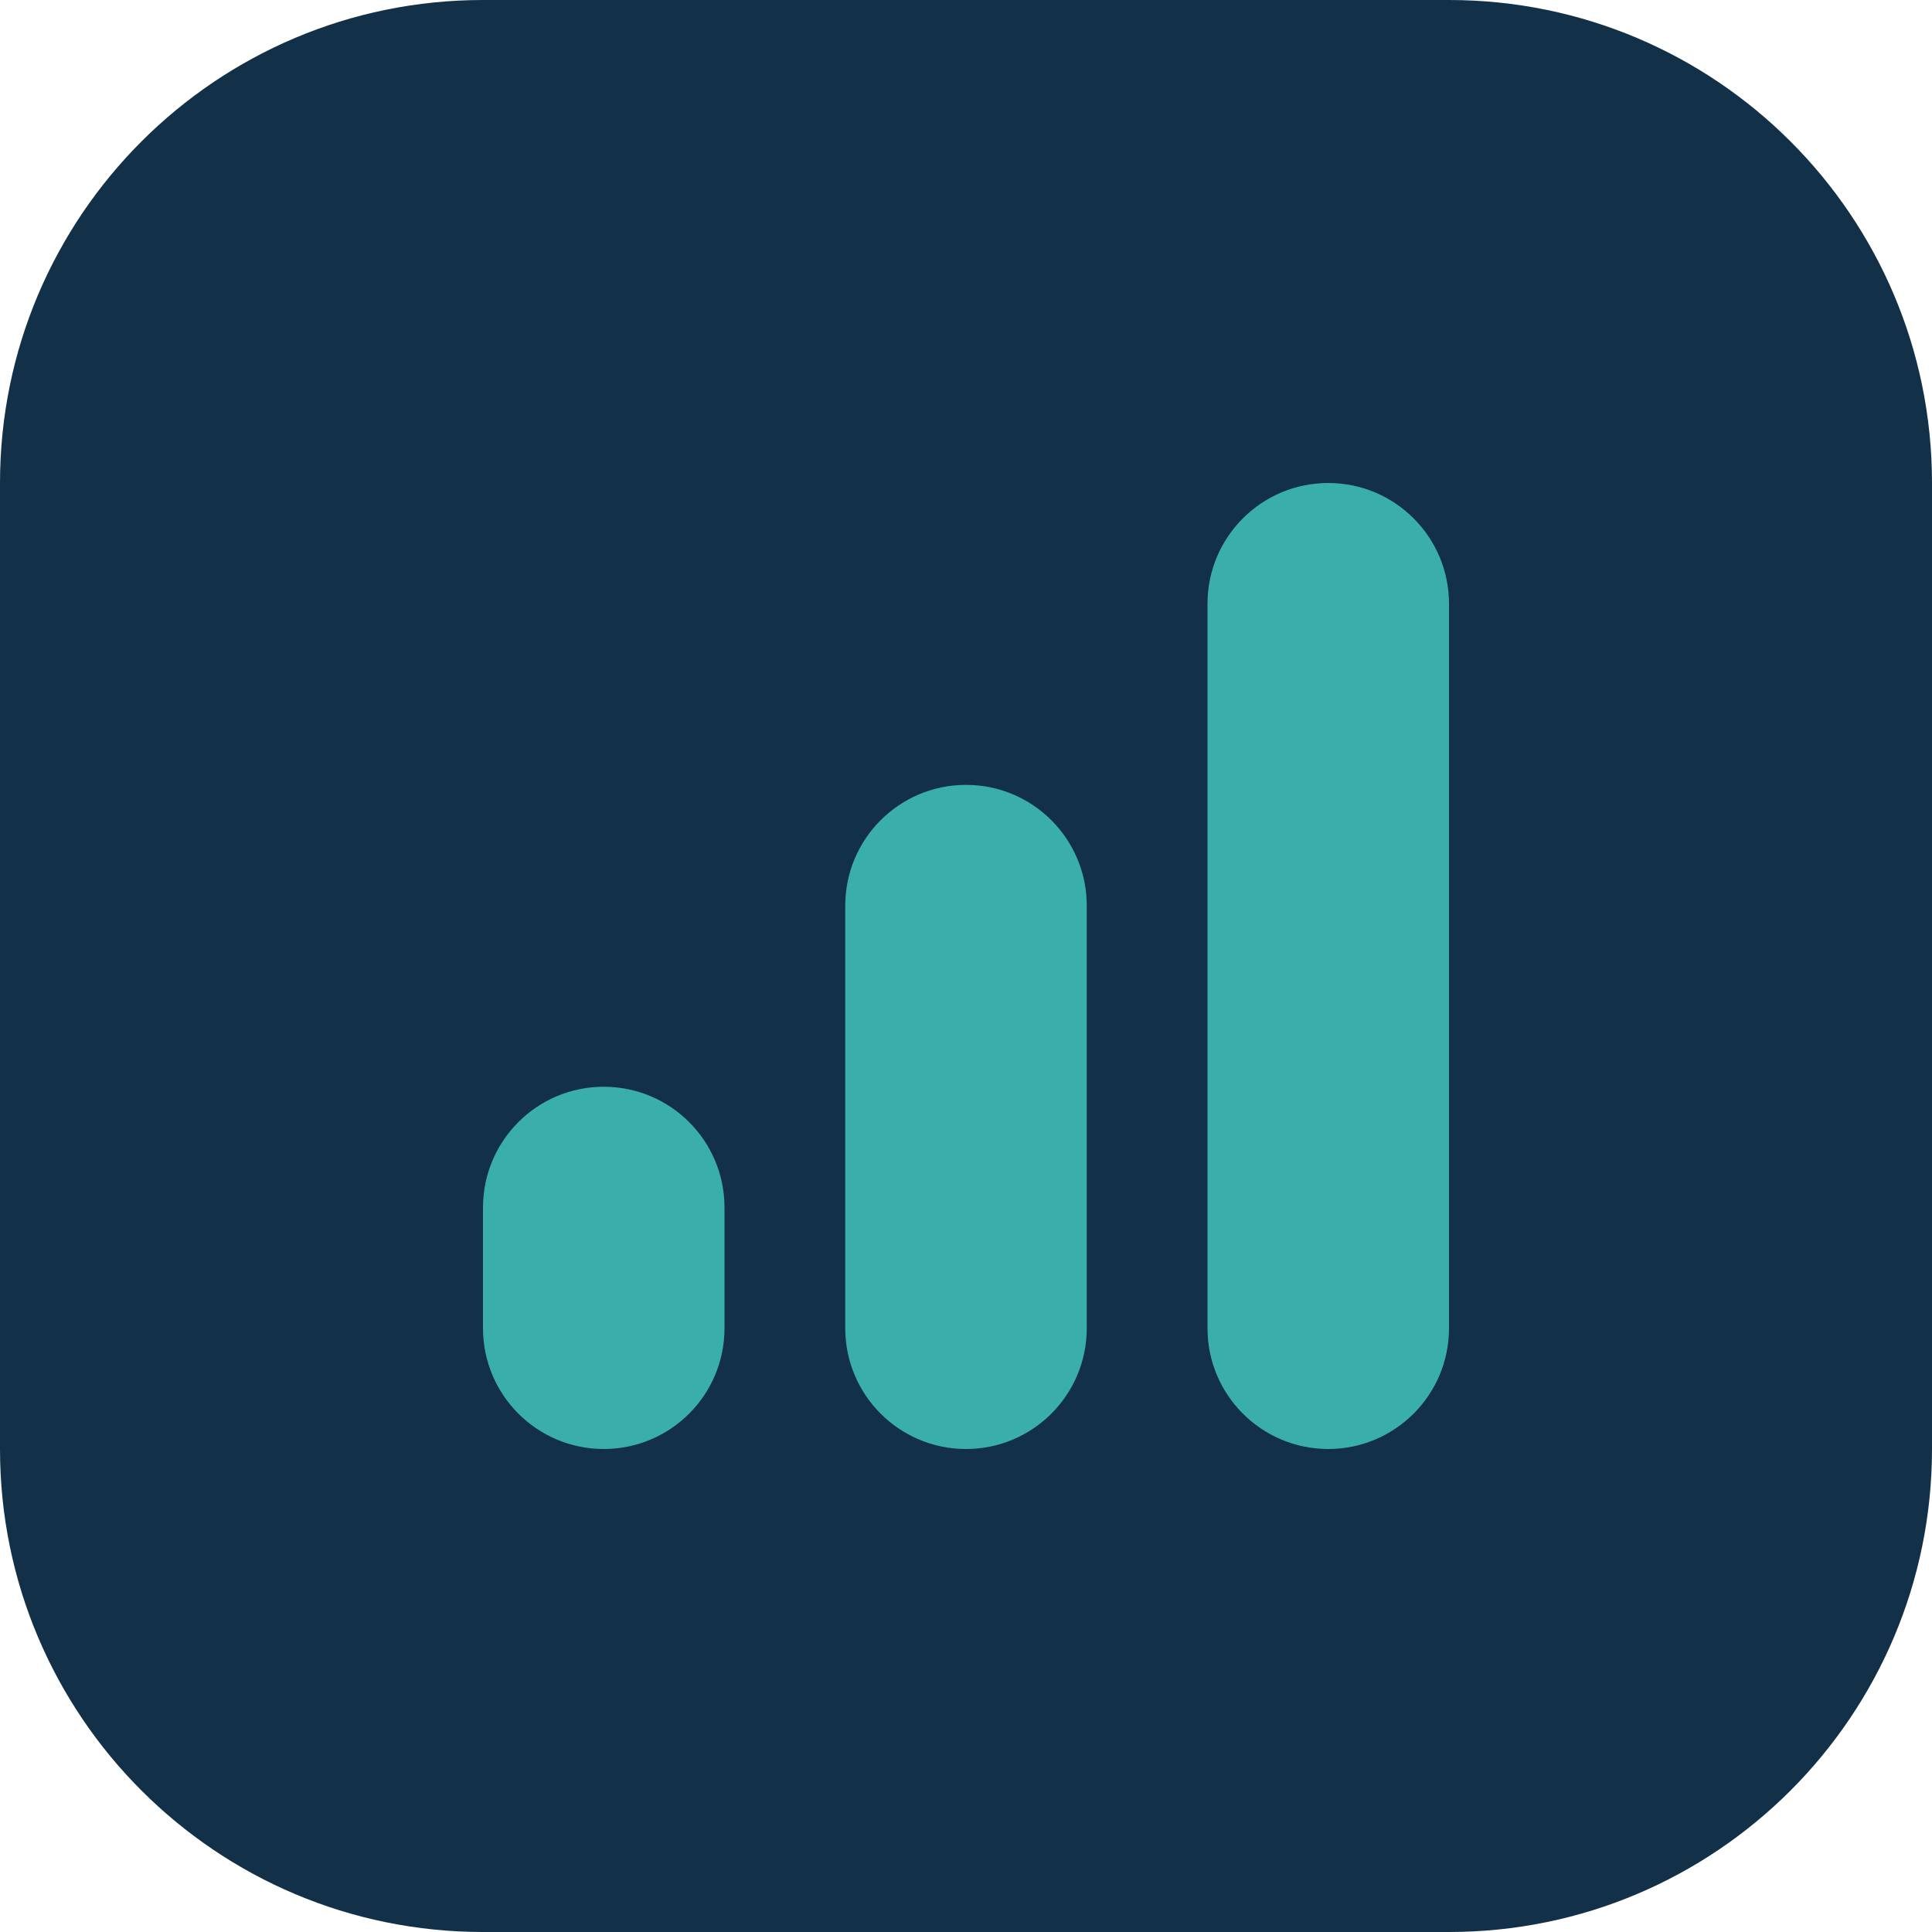
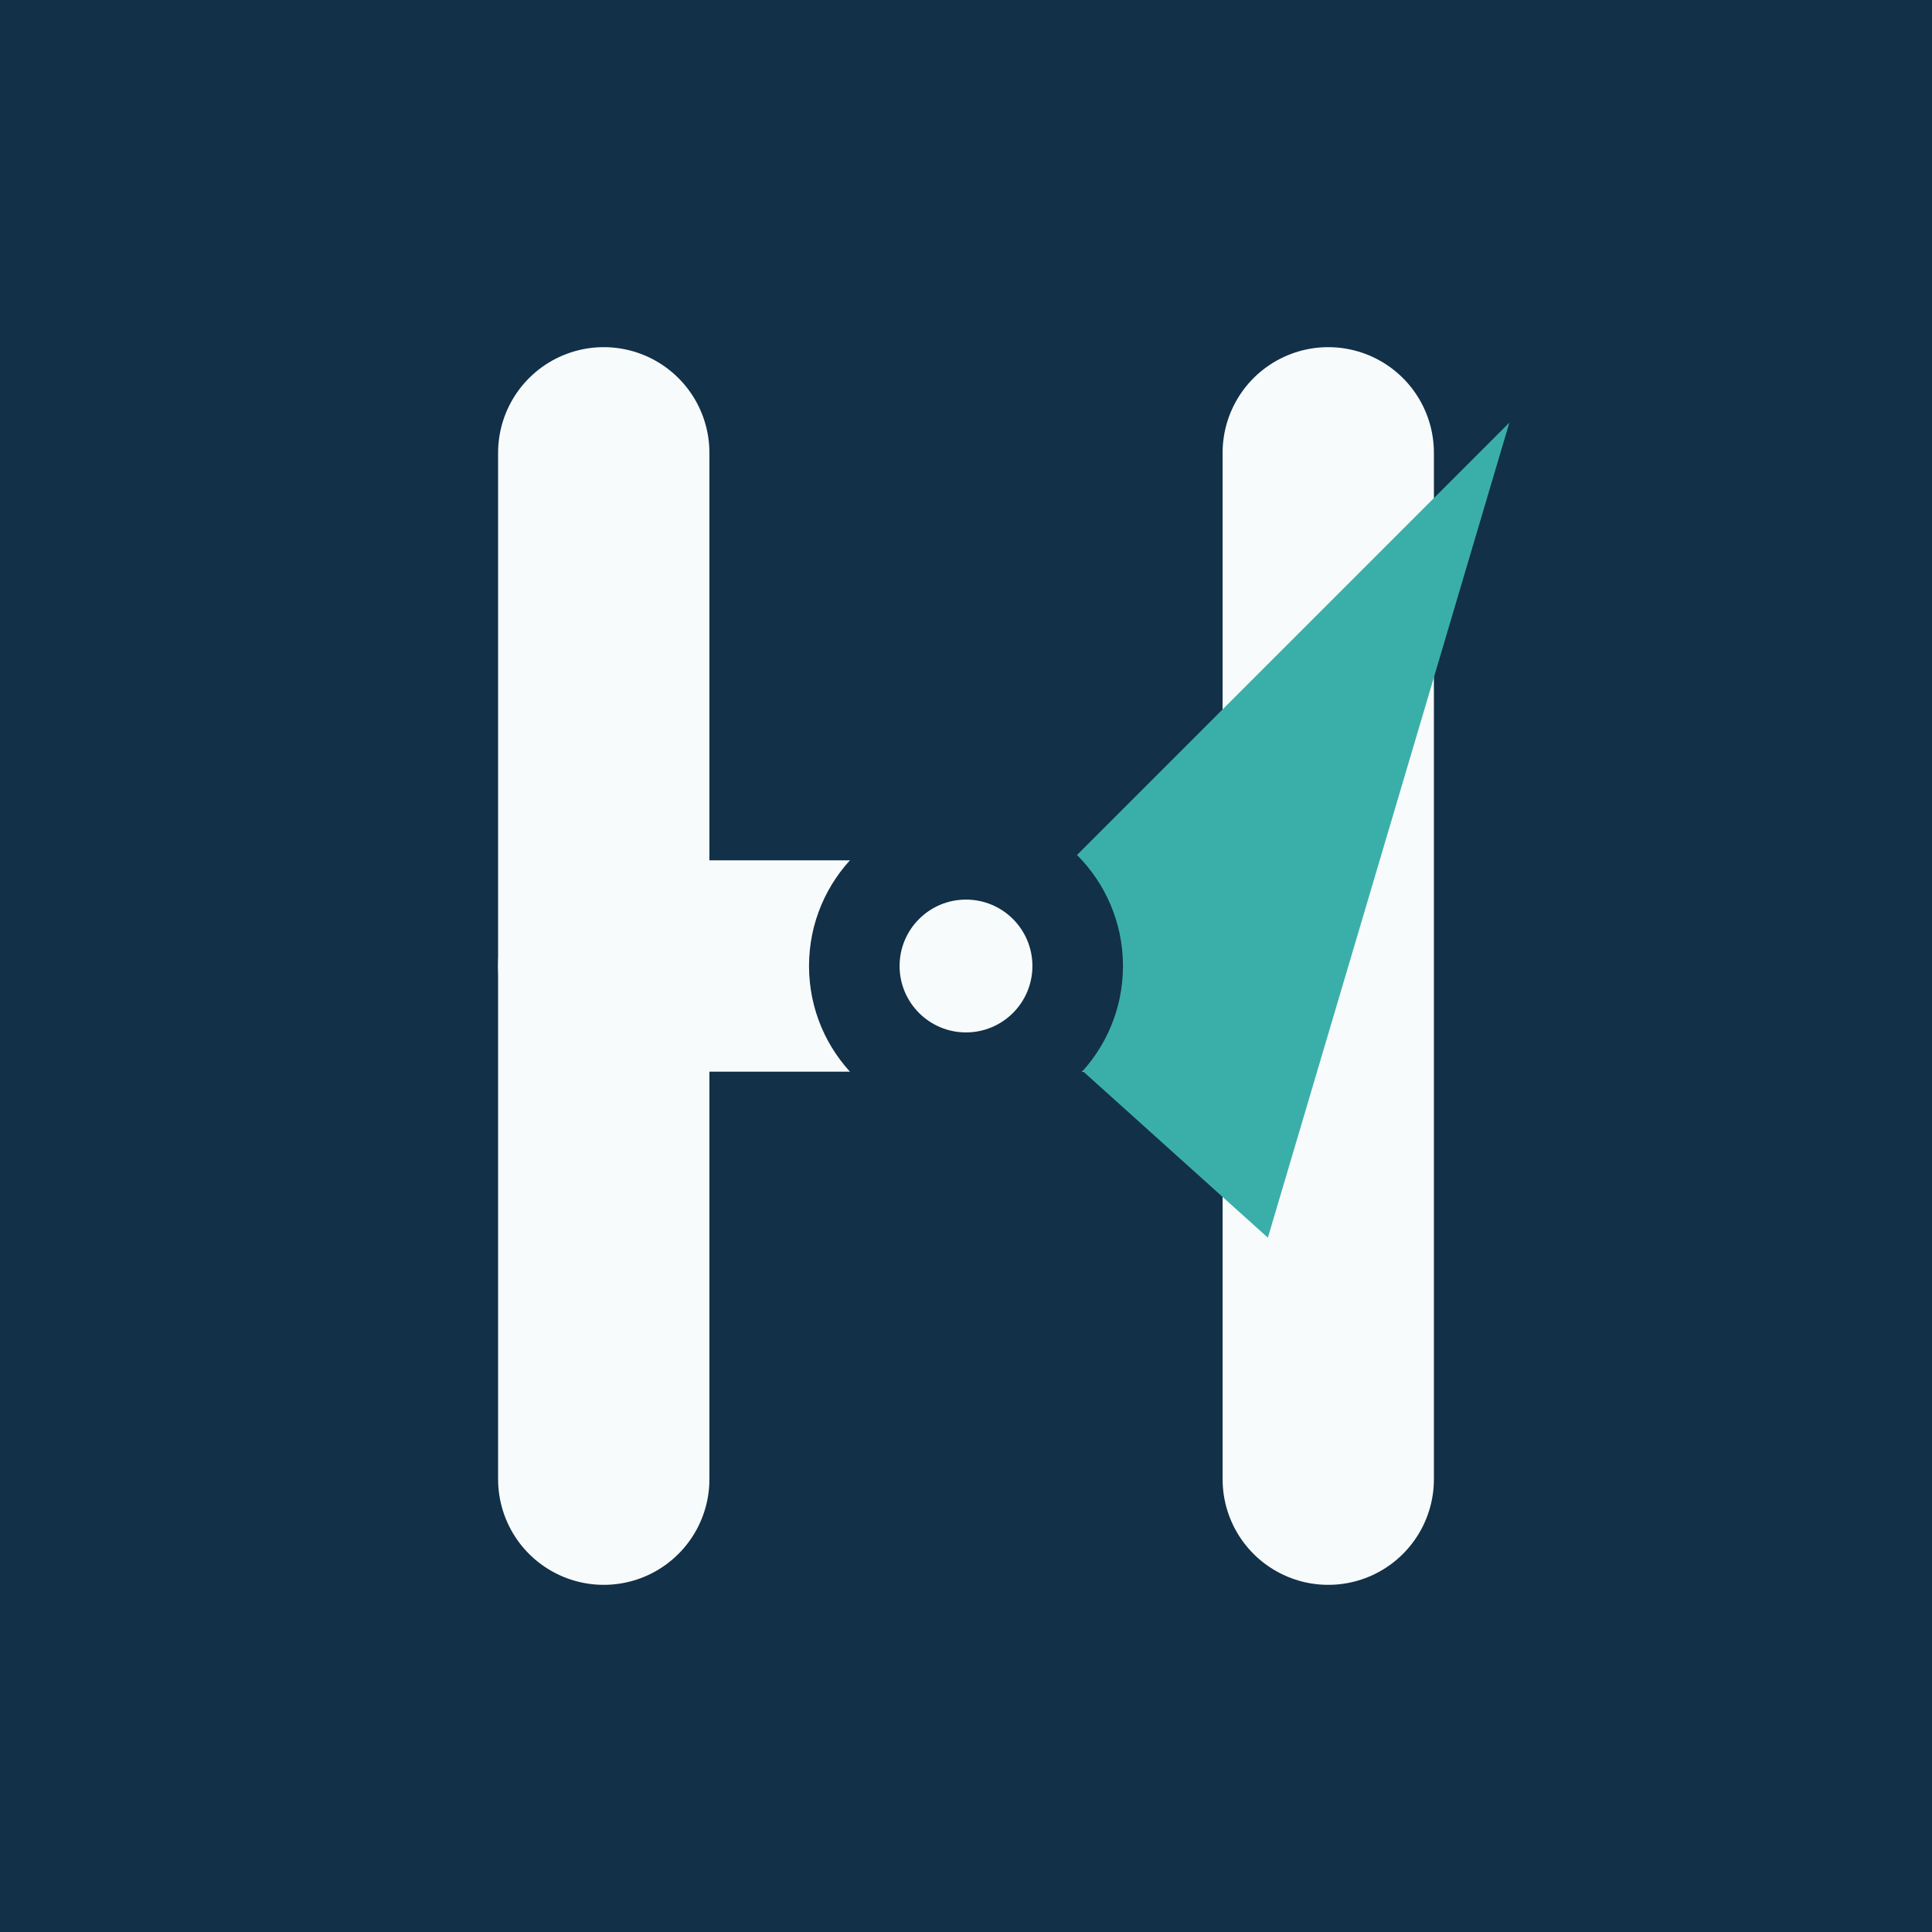
<svg xmlns="http://www.w3.org/2000/svg" viewBox="0 0 64 64">
-   <rect width="64" height="64" rx="16" fill="#123047" />
-   <rect x="16" y="36" width="8" height="12" rx="4" fill="#3aafa9" />
-   <rect x="28" y="26" width="8" height="22" rx="4" fill="#3aafa9" />
-   <rect x="40" y="16" width="8" height="32" rx="4" fill="#3aafa9" />
+   <rect width="64" height="64" fill="#123047" />
+   <path d="M20 15v34" stroke="#f8fbfc" stroke-width="7" stroke-linecap="round" />
+   <path d="M44 15v34" stroke="#f8fbfc" stroke-width="7" stroke-linecap="round" />
+   <path d="M20 32h20" stroke="#f8fbfc" stroke-width="7" stroke-linecap="round" />
+   <path d="M32 32 50 14 42 41Z" fill="#3aafa9" />
+   <circle cx="32" cy="32" r="5.2" fill="#123047" />
+   <circle cx="32" cy="32" r="2.2" fill="#f8fbfc" />
</svg>
